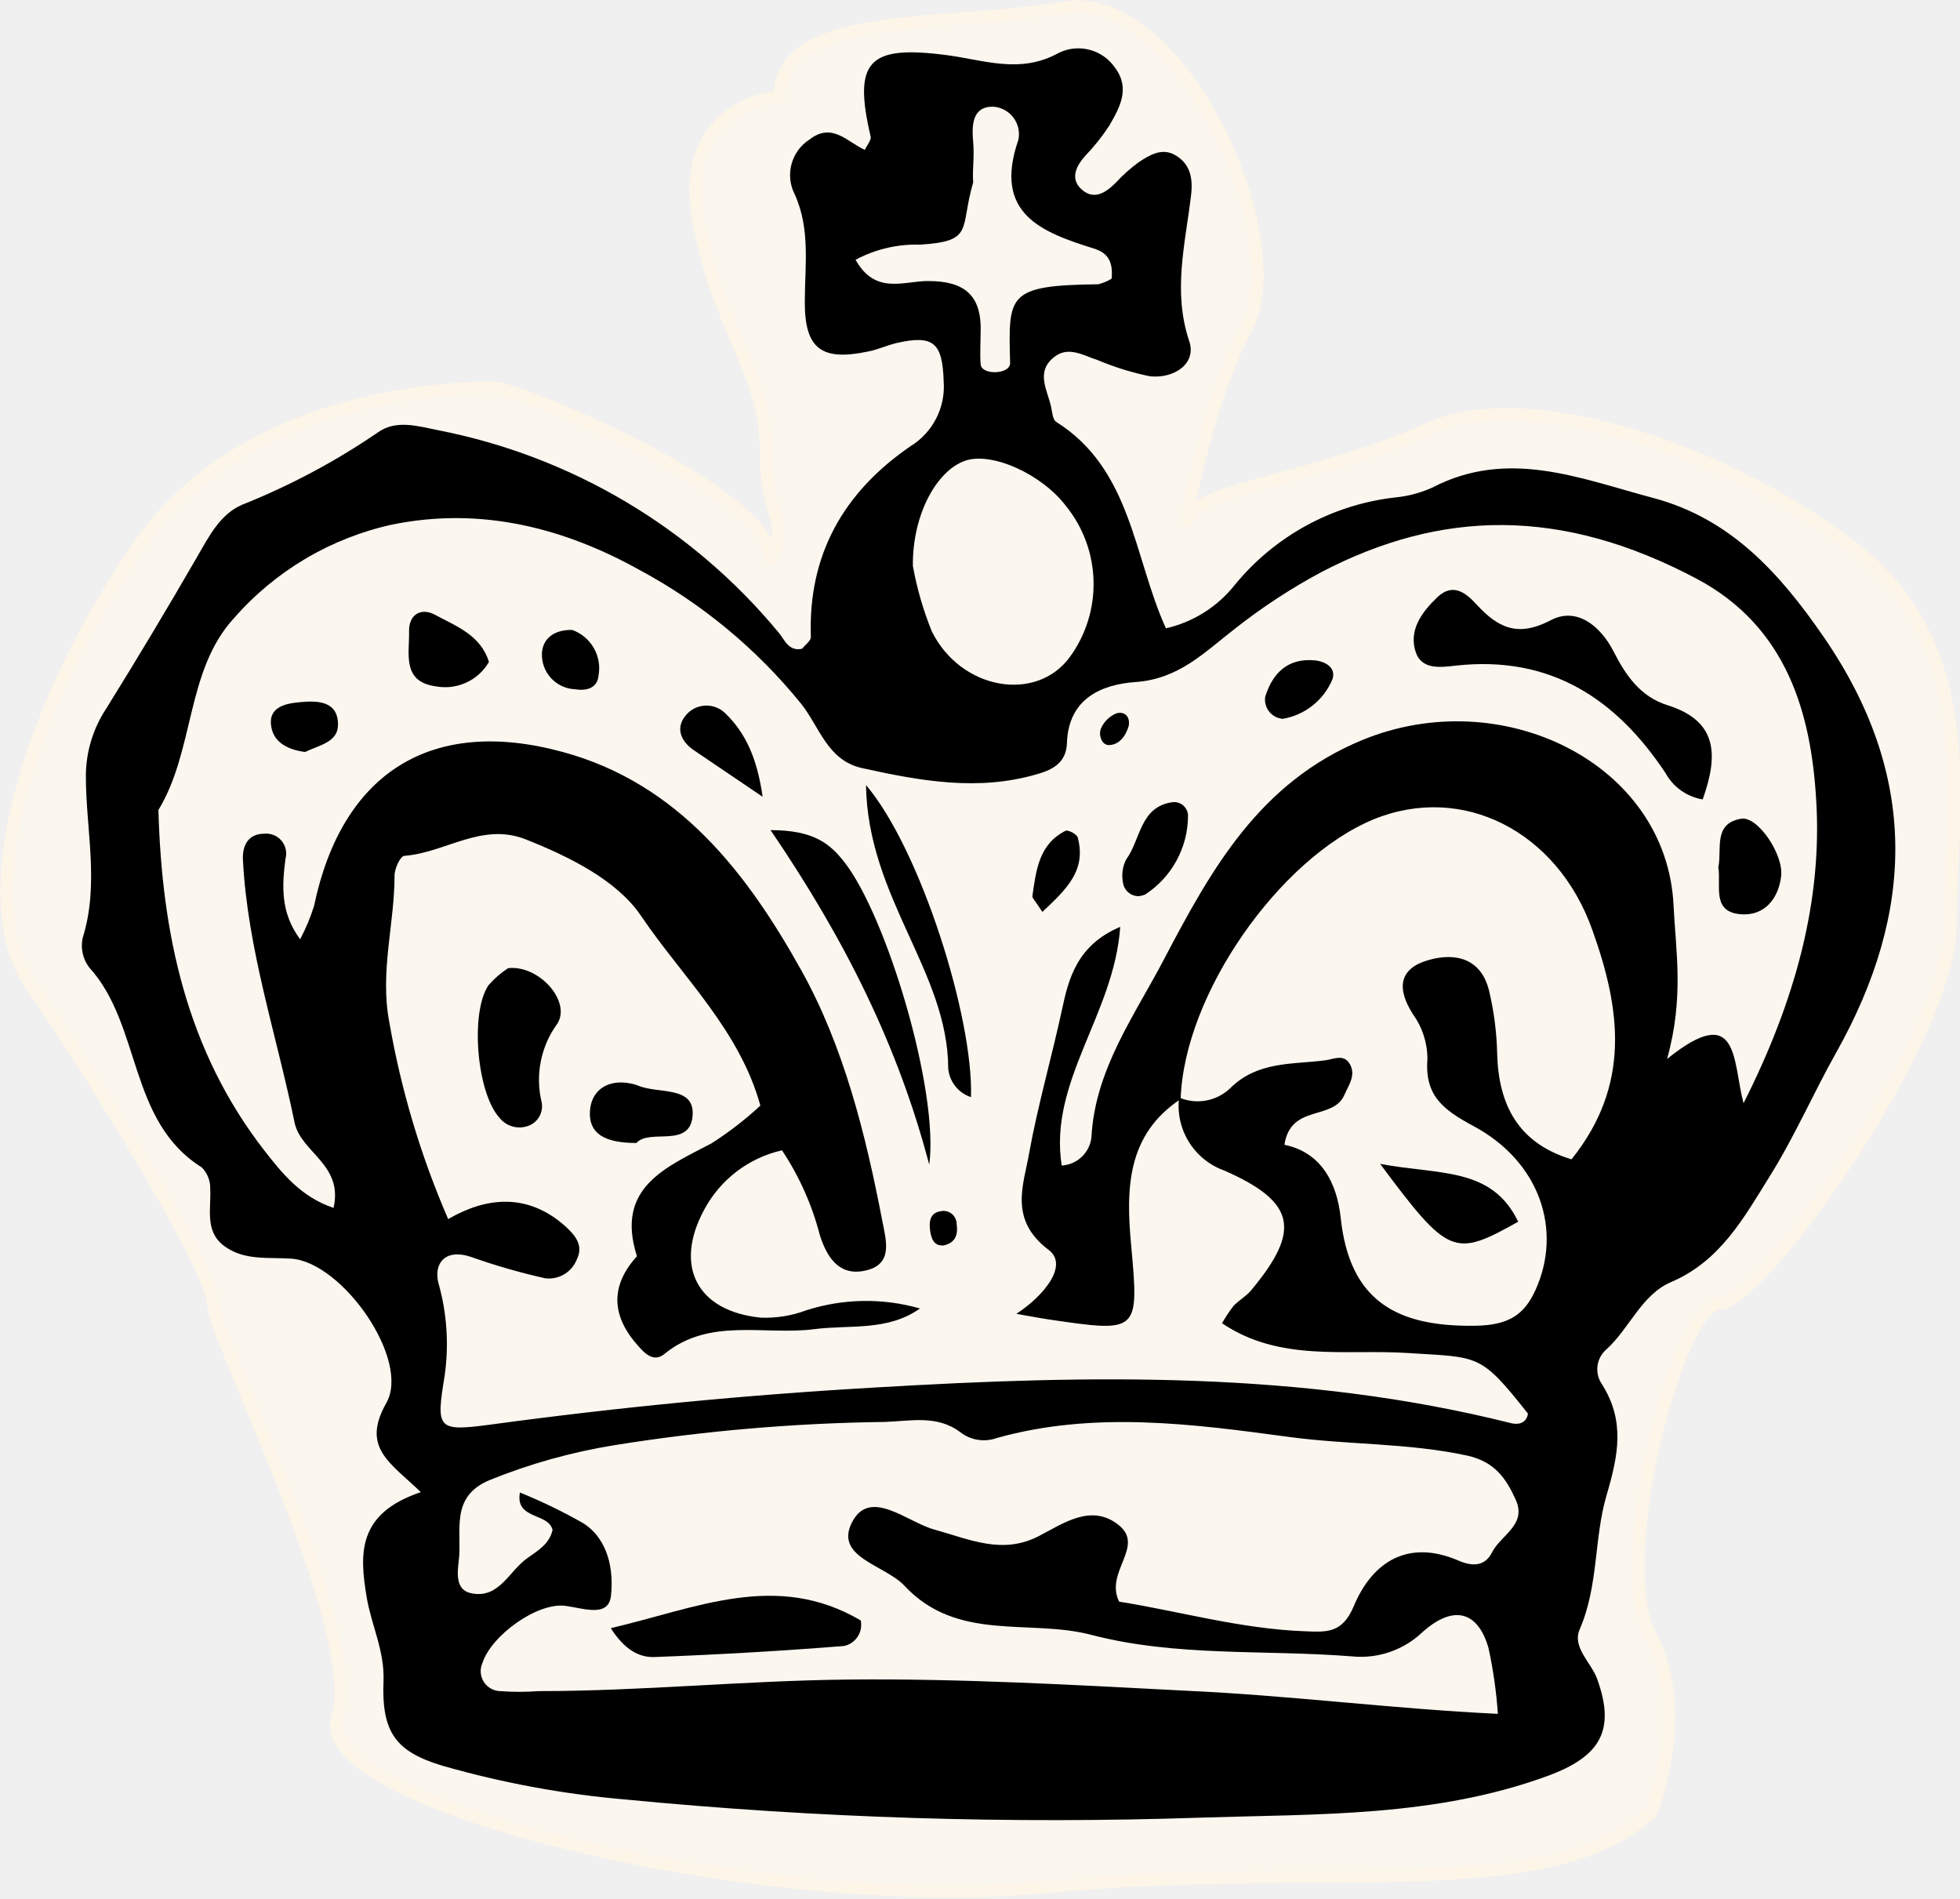
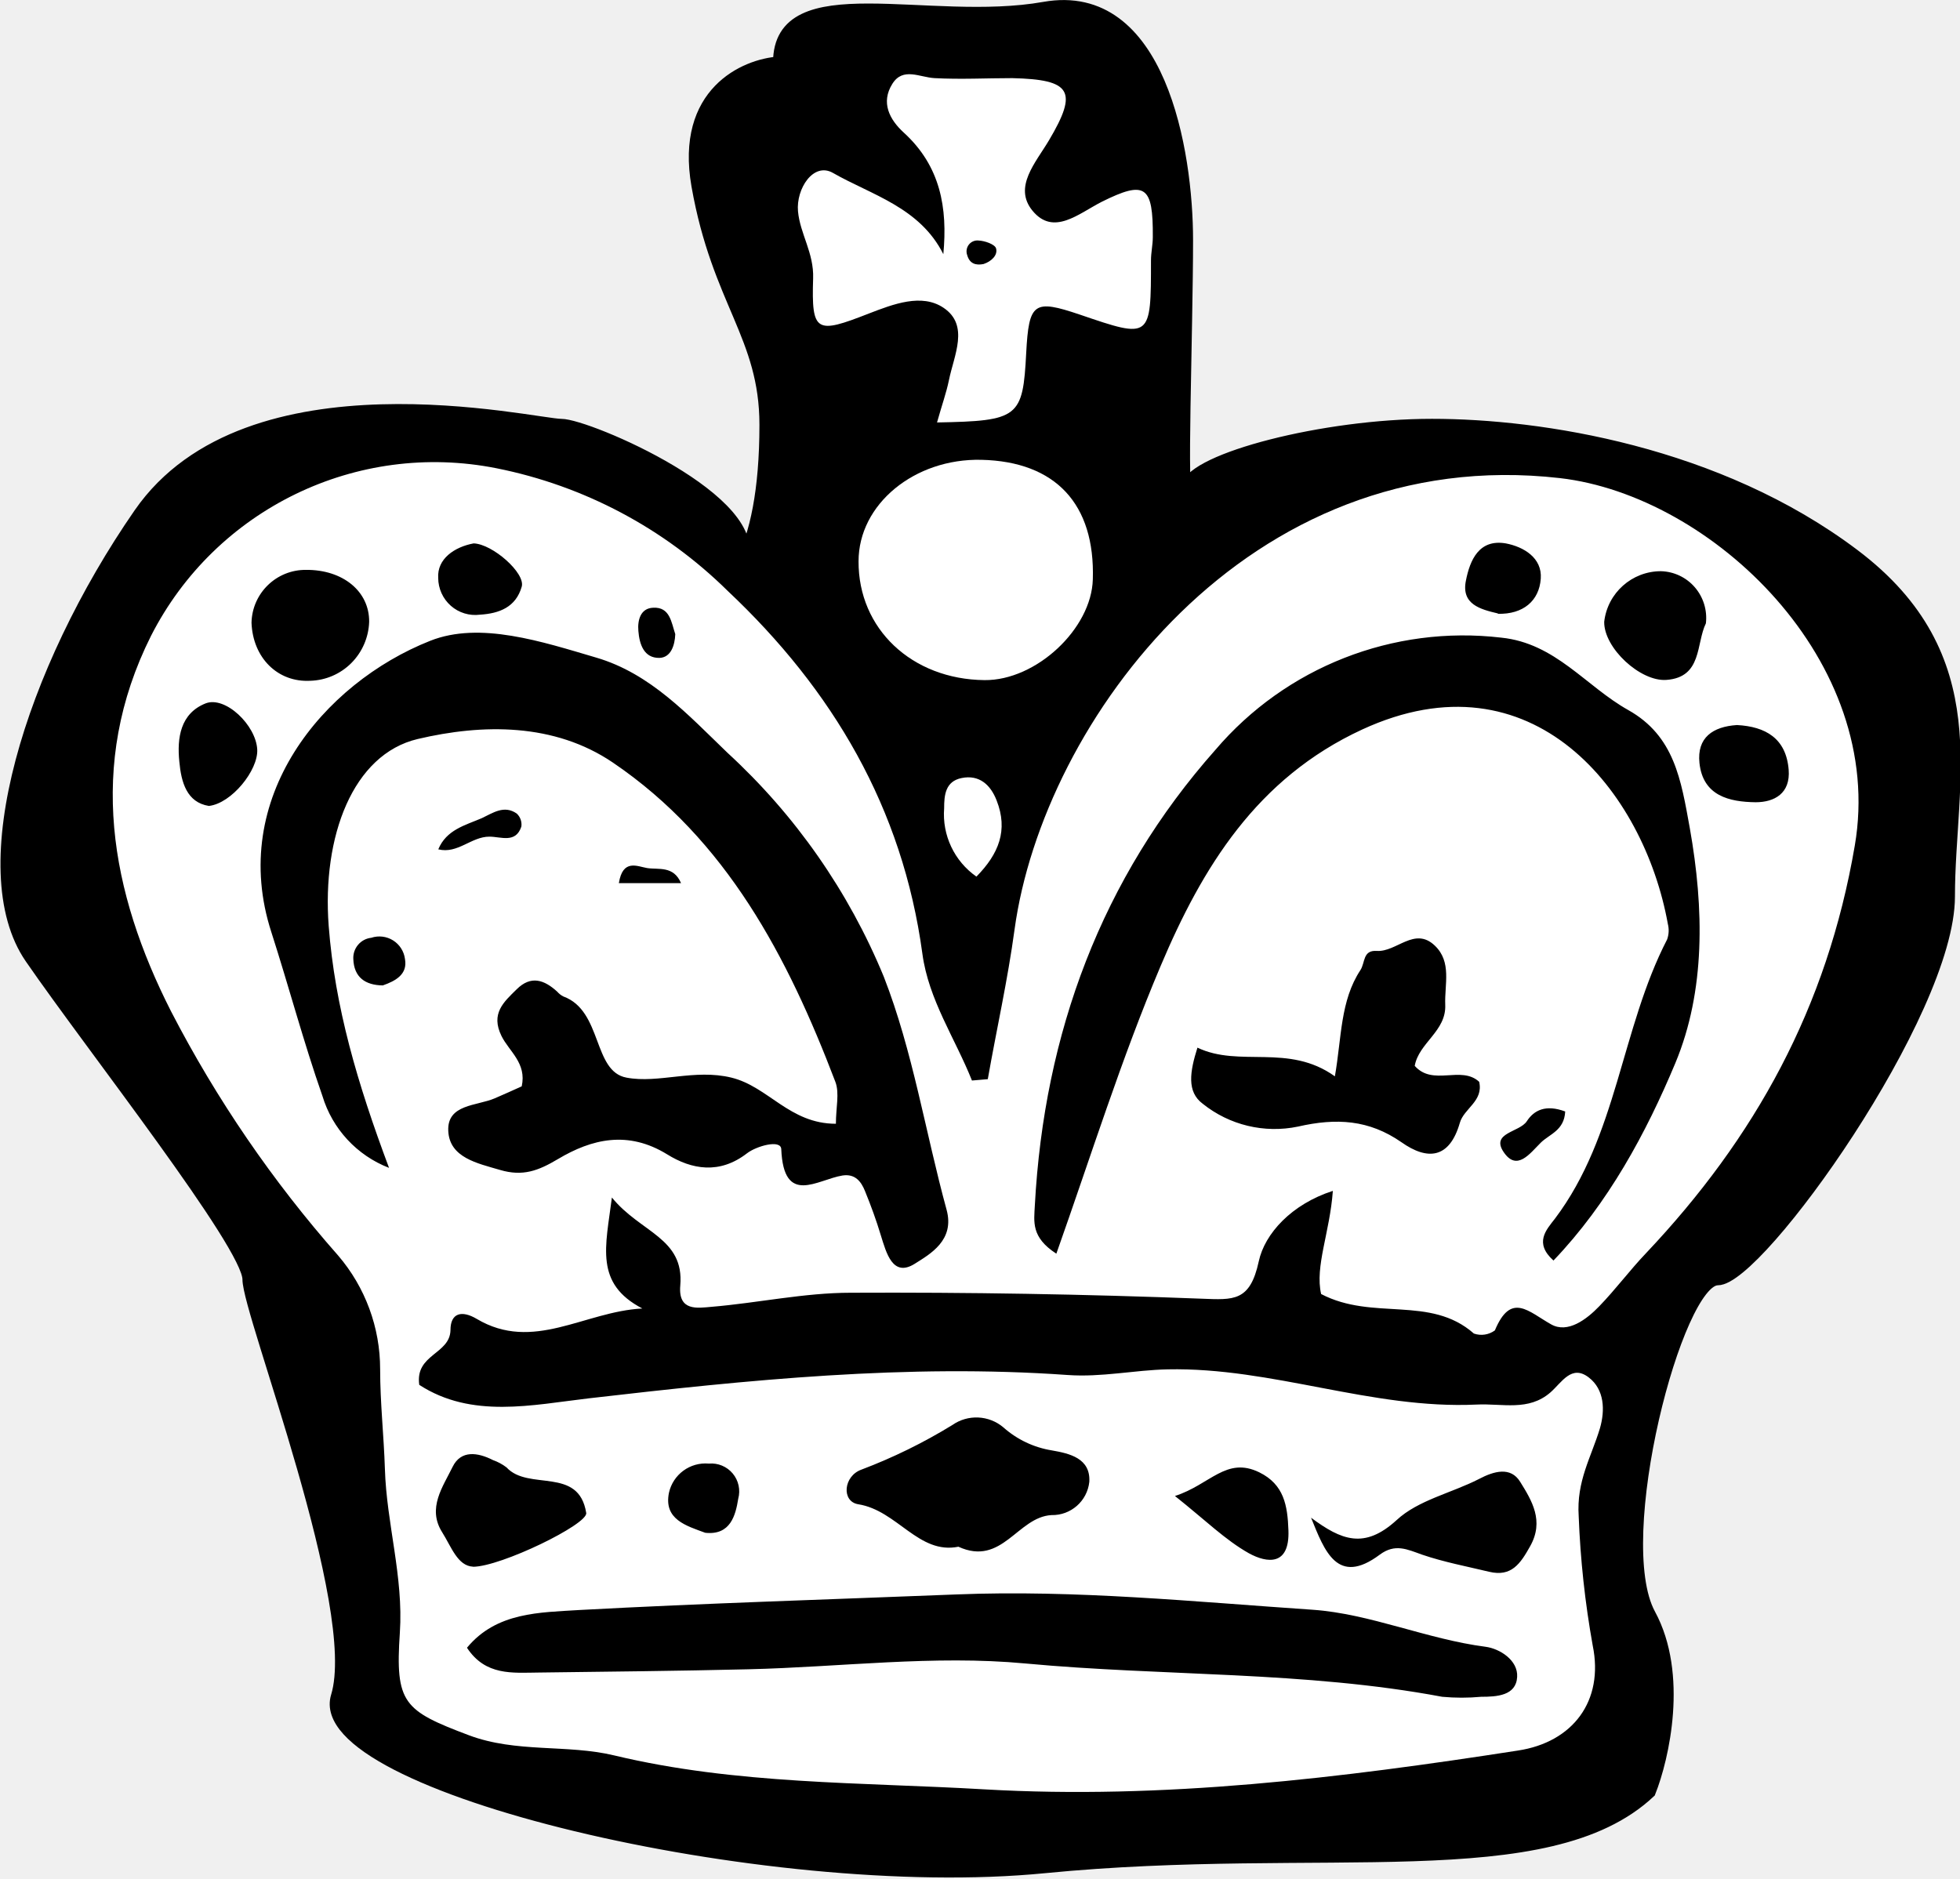
- <svg xmlns="http://www.w3.org/2000/svg" width="164.772" height="159.569" viewBox="0 0 164.772 159.569">
-   <g id="White_King" data-name="White King" transform="translate(-0.46 -0.475)">
-     <path id="Path_955" data-name="Path 955" d="M41.984,33.052c2.216,0,24.788,9.508,23.123,14.772,1.867-3.987-.248-3.319-.248-9.018,0-7.413-4.007-10.264-5.724-19.957C57.762,11.094,63.143,8.775,66,8.585,66,1.172,80.184,2.809,89.914,1.1S109.351,20.465,105.2,28.189c-3.511,6.528-5.422,18.029-4.849,15.749s11.833-3.539,20.132-7.413c7.862-3.67,23.979,1.141,35.427,9.694s8.547,22.238,8.547,31.932-16.025,31.932-19.46,31.932-9.158,21.668-5.724,27.94c2.747,5.018,1.145,11.974,0,14.825-8.586,7.983-27.474,3.991-50.941,6.273S26.511,152.278,28.8,144.864s-10.434-31.931-10.434-34.782S8.195,90.695,3.044,83.282s0-23.949,9.158-37.064S39.694,33.052,41.984,33.052Z" transform="translate(0 0)" fill="#fbf6ee" stroke="#fdf5e8" stroke-width="1" />
-     <path id="Path_956" data-name="Path 956" d="M34.064,124.915c-2.589-2.493-5.031-3.743-2.905-7.494,2.059-3.618-3.677-11.833-7.987-12.135-1.964-.132-3.942.184-5.626-1.052s-1.1-3.14-1.191-4.847a2.456,2.456,0,0,0-.7-1.765c-6.237-3.9-5.045-11.966-9.487-16.834a3.03,3.03,0,0,1-.53-2.478c1.427-4.574.243-9.142.265-13.7A10.3,10.3,0,0,1,7.6,59.07q3.92-6.31,7.634-12.738c1-1.728,1.934-3.611,3.788-4.413a58.687,58.687,0,0,0,11.421-6.082c1.537-1.111,3.405-.522,5.1-.184A49.434,49.434,0,0,1,64.129,52.642c.515.61.846,1.625,1.986,1.375.257-.331.735-.662.735-.971-.25-6.943,2.765-12.194,8.355-16.04a5.884,5.884,0,0,0,2.809-5.494c-.1-3.207-.853-3.891-3.9-3.207-.853.191-1.655.588-2.5.735-3.868.809-5.281-.243-5.273-4.163,0-3.052.485-6.1-.838-9.039a3.55,3.55,0,0,1,1.243-4.633c1.9-1.471,3.17.221,4.641.875.184-.4.559-.816.485-1.133-1.471-6.31-.206-7.685,6.318-6.84,3.17.4,6.244,1.64,9.509-.184a3.736,3.736,0,0,1,4.729,1.265c1.294,1.736.382,3.354-.5,4.869A17.071,17.071,0,0,1,89.9,12.6c-.809.912-1.265,1.971-.243,2.846s2,.221,2.824-.6A13.177,13.177,0,0,1,94.4,13.126c.89-.588,1.912-1.228,3.015-.64,1.338.735,1.566,1.978,1.4,3.383-.478,4.082-1.567,8.09-.154,12.3.64,1.9-1.316,3.17-3.317,2.942a23.206,23.206,0,0,1-4.368-1.353c-1.221-.39-2.478-1.221-3.677-.257-1.589,1.25-.544,2.795-.243,4.229.088.427.132,1.037.412,1.213C93.827,38.926,93.989,46.361,96.7,52.3a10.3,10.3,0,0,0,5.781-3.64A20.4,20.4,0,0,1,115.957,41.3a9.906,9.906,0,0,0,3.155-.838c6.362-3.309,12.466-.735,18.534.875,6.464,1.714,10.6,6.237,14.348,11.686,7.979,11.591,7.722,23.071,1.052,34.941-1.92,3.412-3.486,7.038-5.56,10.355-2.17,3.479-4.155,7.163-8.333,8.943-2.471,1.059-3.471,3.876-5.413,5.641a2.206,2.206,0,0,0-.382,2.942c1.927,3.067,1.4,5.884.39,9.311-1.074,3.611-.669,7.634-2.265,11.289-.655,1.516.963,2.773,1.471,4.177,1.574,4.354.243,6.531-4.192,8.156-9.421,3.448-19.261,3.184-29.014,3.493a371.924,371.924,0,0,1-48.407-1.514,80.9,80.9,0,0,1-15.444-2.84c-3.986-1.191-5.148-2.845-4.972-7.163.088-2.53-1.03-4.67-1.419-7.023C28.916,130.158,28.673,126.709,34.064,124.915ZM97.938,91.871c-4.523,3-4.6,7.524-4.17,12.2.677,7.443.684,7.443-6.921,6.325-.78-.118-1.559-.272-2.721-.471,2.339-1.53,4.413-4.089,2.714-5.376-3.376-2.545-2.1-5.472-1.647-8.09.735-4.06,1.9-8.09,2.773-12.12.53-2.471,1.206-5.391,4.891-6.943-.507,7.354-6.031,12.973-4.92,20.063a2.669,2.669,0,0,0,2.5-2.376c.3-5.736,3.677-10.3,6.141-15.04,3.9-7.406,7.935-14.76,16.606-18.342,11.767-4.861,25.63,1.949,26.19,13.9.183,3.824.9,7.7-.545,12.9,6.111-4.927,5.493.221,6.428,3.721,4.412-8.73,6.619-17.077,6.111-25.447-.42-7.222-2.4-14.591-10.068-18.651-11.357-6.018-21.452-5.811-31.545-.544a49.607,49.607,0,0,0-7.243,4.743c-2.6,2.015-4.721,4.236-8.377,4.494-2.809.2-5.641,1.353-5.759,5.148-.052,1.552-1.1,2.206-2.493,2.589-4.979,1.471-9.855.566-14.709-.5-2.942-.64-3.6-3.493-5.148-5.42A44.721,44.721,0,0,0,52.458,47.4c-6.281-3.5-13.275-5.354-20.791-3.824a24.675,24.675,0,0,0-13.319,7.877C14.3,55.863,15.06,62.541,12,67.572c.287,10.377,2.361,20.2,8.9,28.616,1.508,1.934,3.089,3.912,5.825,4.832.831-3.677-2.758-4.648-3.28-7.185-1.508-7.355-3.949-14.51-4.339-22.063-.066-1.228.463-2.206,1.78-2.206A1.679,1.679,0,0,1,22.68,71.69c-.294,2.287-.419,4.523,1.235,6.751a16.716,16.716,0,0,0,1.169-2.8C27.43,64.409,34.976,59.68,46.008,62.7c9.752,2.648,15.511,10.23,20.026,18.327,3.574,6.4,5.42,13.782,6.825,21.1.331,1.7.949,3.721-1.574,4.192-2.133.4-3.111-1.235-3.677-3a23.536,23.536,0,0,0-3.185-7.141,9.9,9.9,0,0,0-6.56,5.03c-2.53,4.7-.6,8.509,4.8,9.039a9.833,9.833,0,0,0,3.8-.618,16.452,16.452,0,0,1,9.561-.154c-2.736,1.934-5.884,1.353-8.869,1.736-4.229.544-8.825-1.015-12.62,2.089-.9.735-1.662-.059-2.206-.684-2.206-2.456-2.412-4.986-.1-7.531-1.831-5.751,2.361-7.443,6.251-9.48a29.033,29.033,0,0,0,4.126-3.185C60.842,86.039,56.039,81.6,52.568,76.463c-2.023-2.986-6-4.957-9.686-6.421s-6.766,1.125-10.2,1.383c-.331,0-.838,1.081-.831,1.655,0,4.111-1.25,8.09-.441,12.326a72.813,72.813,0,0,0,4.95,16.555c3.148-1.831,6.619-2.25,9.818.574.794.735,1.611,1.581.993,2.824a2.523,2.523,0,0,1-2.633,1.581,53.665,53.665,0,0,1-6.259-1.8c-2.17-.735-3.162.552-2.736,2.206a18.82,18.82,0,0,1,.522,7.774c-.735,4.486-.64,4.714,3.832,4.119q16.228-2.206,32.558-3.133c17.894-1.052,35.684-1.4,53.254,3.008.552.14,1.287.066,1.427-.8-4.045-5.111-4.074-4.707-10.164-5.1-5.148-.331-10.723.78-15.555-2.5a11.563,11.563,0,0,1,.978-1.471c.456-.471,1.059-.8,1.471-1.3,4.207-5.045,3.751-7.413-2.251-10.061a5.785,5.785,0,0,1-3.81-6.141,3.964,3.964,0,0,0,4.288-.772c2.287-2.272,5.148-2,7.935-2.346.831-.1,1.7-.632,2.206.449.39.883-.176,1.64-.529,2.442-.963,2.206-4.508.735-5.045,4.2,3.118.64,4.413,3.229,4.729,6.112.735,7.016,4.707,9.208,11.333,9.1,2.743-.044,4.089-.89,5.038-2.986,2.287-5.016.4-10.8-5.207-13.8-2.655-1.427-4.119-2.611-3.868-5.729a6.473,6.473,0,0,0-1.221-3.677c-1.375-2.147-1.191-3.832,1.3-4.545,2.295-.662,4.464-.132,5.111,2.618a25.225,25.225,0,0,1,.669,5.148c.088,4.508,1.868,7.663,6.251,8.98,5.009-6.236,4.148-12.62,1.736-19.32-2.942-8.252-10.885-12.319-18.386-9.252C106.248,71.639,98.225,83.031,97.938,91.871Zm26.667,51.68a38.047,38.047,0,0,0-.794-5.56c-.9-3.089-2.942-3.619-5.523-1.331a7.5,7.5,0,0,1-5.95,2.059c-7.31-.581-14.753.058-21.909-1.809-5.222-1.368-11.274.632-15.709-4.126-1.647-1.765-5.92-2.383-4.413-5.332s4.67,0,6.906.6c2.986.831,5.744,2.148,8.825.544,2.118-1.11,4.413-2.721,6.678-.927s-1.2,3.957.051,6.45c5.038.8,10.237,2.3,15.68,2.493,1.772.066,3.089.177,4.045-2.118,1.567-3.743,4.582-5.656,8.825-3.817,1.169.507,2.206.463,2.787-.684.735-1.471,2.942-2.317,2.015-4.413-.809-1.795-1.758-3.229-4.111-3.743-4.935-1.066-9.958-.89-14.922-1.559-8.141-1.1-16.437-2.206-24.615.088a3.214,3.214,0,0,1-3.059-.493c-1.956-1.471-4.185-.934-6.332-.861a155.966,155.966,0,0,0-22.762,1.956,48.664,48.664,0,0,0-10.5,2.942c-3.361,1.419-2.273,4.317-2.567,6.766-.125,1.059-.287,2.464,1.044,2.736,2.353.493,3.185-1.875,4.707-2.942.868-.625,1.868-1.184,2.133-2.376-.338-1.471-3.162-.853-2.743-3.148a44.378,44.378,0,0,1,5.339,2.589c2.14,1.383,2.537,3.993,2.317,6.067-.191,1.853-2.206,1.1-3.8.875-2.39-.338-6.273,2.5-7.009,4.8a1.678,1.678,0,0,0,1.471,2.362,22.279,22.279,0,0,0,3.28,0c8.671,0,17.334-.884,25.969-.971,9.473-.1,19,.449,28.5.942C107.146,142.006,115.736,143.125,124.605,143.551ZM75.426,47.06a27.645,27.645,0,0,0,1.6,5.516c2.457,4.913,8.759,5.979,11.583,2.155A10.429,10.429,0,0,0,88.3,42.022c-2.022-2.67-6.192-4.56-8.436-3.824C77.434,39,75.374,42.75,75.426,47.06ZM92.135,22.9c.169-1.684-.581-2.206-1.39-2.493-4.508-1.4-8.6-2.942-6.45-9.171a2.317,2.317,0,0,0-2.155-2.787c-1.743,0-1.765,1.589-1.647,2.942s-.073,2.125,0,3.435c-1.147,3.913.132,4.935-4.464,5.222a10.8,10.8,0,0,0-5.42,1.272c1.662,2.978,4.06,1.78,6.1,1.787,2.942,0,4.516,1.1,4.413,4.273,0,.61-.066,2.052,0,2.706.044.971,2.5.882,2.478-.088-.14-5.736-.294-6.524,7.4-6.619A4,4,0,0,0,92.15,22.9Z" transform="translate(1.777 0.992)" />
-     <path id="Path_957" data-name="Path 957" d="M110.451,53.925a4.371,4.371,0,0,1-3.119-2.206c-4.177-6.3-9.722-9.9-17.584-9.046-1.28.14-2.9.4-3.42-1.125-.61-1.831.485-3.339,1.795-4.6s2.4-.412,3.3.574c1.794,1.942,3.434,2.817,6.259,1.339,2.148-1.133,4.155.434,5.281,2.633,1.015,2,2.25,3.795,4.516,4.508C111.715,47.321,111.782,50.189,110.451,53.925Z" transform="translate(33.149 13.749)" />
-     <path id="Path_958" data-name="Path 958" d="M60.579,78.973c-2.6-9.892-6.994-18.805-13.341-28.124,3.677,0,5.016,1.184,6.178,2.655C57,58.043,61.41,72.774,60.579,78.973Z" transform="translate(18 19.406)" />
-     <path id="Path_959" data-name="Path 959" d="M32.07,59.209c2.6-.294,5.325,2.795,4.141,4.663a7.993,7.993,0,0,0-1.316,6.619A1.758,1.758,0,0,1,33.659,72.5a2.148,2.148,0,0,1-2.331-.735c-1.9-2.118-2.464-8.884-.89-11.142A7.836,7.836,0,0,1,32.07,59.209Z" transform="translate(11.104 22.652)" />
-     <path id="Path_960" data-name="Path 960" d="M53.014,48.123C57.588,53.5,62.06,67.7,61.839,74.357a2.8,2.8,0,0,1-1.912-2.412C59.9,63.8,53.161,57.611,53.014,48.123Z" transform="translate(20.248 18.344)" />
-     <path id="Path_961" data-name="Path 961" d="M104.59,54.232c.324-1.471-.478-3.677,1.927-4.067,1.375-.235,3.568,2.993,3.354,4.825s-1.346,3.332-3.325,3.207C103.98,58.042,104.84,55.8,104.59,54.232Z" transform="translate(40.326 19.134)" />
-     <path id="Path_962" data-name="Path 962" d="M40.22,71.206c-2.478,0-4.133-.662-3.891-2.868.184-1.633,1.559-2.5,3.368-2.14a2.9,2.9,0,0,1,.625.169c1.64.735,4.729,0,4.626,2.427C44.824,71.743,41.316,69.941,40.22,71.206Z" transform="translate(13.744 25.349)" />
-     <path id="Path_963" data-name="Path 963" d="M32.09,41.858A4.258,4.258,0,0,1,27.582,43.9c-2.817-.4-2.17-2.751-2.206-4.582-.044-1.419.963-2.03,2.089-1.471C29.288,38.835,31.392,39.571,32.09,41.858Z" transform="translate(9.474 14.262)" />
-     <path id="Path_964" data-name="Path 964" d="M48.7,50.982,42.879,47.04c-1.052-.735-1.471-1.794-.735-2.78a2.251,2.251,0,0,1,3.435-.28C47.291,45.642,48.24,47.775,48.7,50.982Z" transform="translate(15.872 16.472)" />
-     <path id="Path_965" data-name="Path 965" d="M69.9,57.063a1.331,1.331,0,0,1-1.331-1.214,2.942,2.942,0,0,1,.287-1.883c1.221-1.662,1.14-4.413,3.868-4.8a1.162,1.162,0,0,1,1.324,1.125,7.918,7.918,0,0,1-3.582,6.619A1.916,1.916,0,0,1,69.9,57.063Z" transform="translate(26.285 18.745)" />
-     <path id="Path_966" data-name="Path 966" d="M35.951,38.738a3.427,3.427,0,0,1,2.206,3.876c-.11,1.037-1.044,1.265-1.978,1.111a2.909,2.909,0,0,1-2.773-3.059C33.48,39.554,34.311,38.709,35.951,38.738Z" transform="translate(12.614 14.69)" />
-     <path id="Path_967" data-name="Path 967" d="M19.879,47.31c-1.346-.176-2.6-.735-2.839-2.089-.309-1.721,1.235-1.993,2.434-2.1,1.471-.14,3.221-.1,3.17,1.964C22.607,46.508,21.011,46.751,19.879,47.31Z" transform="translate(6.229 16.377)" />
-     <path id="Path_968" data-name="Path 968" d="M78.651,45.5a1.625,1.625,0,0,1-1.471-1.846c.6-1.964,1.89-3.295,4.185-3.067.949.1,1.787.662,1.471,1.581A5.516,5.516,0,0,1,78.651,45.5Z" transform="translate(29.64 15.401)" />
-     <path id="Path_969" data-name="Path 969" d="M63.921,57.715c-.625-.971-.861-1.169-.838-1.331.309-2.14.537-4.354,2.78-5.486.213-.11.956.279,1.03.552C67.635,54.214,65.973,55.788,63.921,57.715Z" transform="translate(24.167 19.417)" />
-     <path id="Path_970" data-name="Path 970" d="M58.035,76.793c-.772.059-1.008-.515-1.111-1.111-.132-.816-.1-1.684,1-1.787a1.1,1.1,0,0,1,1.206,1.059C59.264,75.837,59.072,76.565,58.035,76.793Z" transform="translate(21.749 28.375)" />
-     <path id="Path_971" data-name="Path 971" d="M69.592,44.831c-.243.875-.809,1.618-1.677,1.633-.61,0-.9-.875-.647-1.427a2.427,2.427,0,0,1,1.25-1.228C69.158,43.6,69.717,43.978,69.592,44.831Z" transform="translate(25.762 16.643)" />
-     <path id="Path_972" data-name="Path 972" d="M37.571,99.9c7.193-1.677,13.922-4.825,21.012-.647a1.815,1.815,0,0,1-1.419,2.148q-7.95.625-15.937.927C39.984,102.368,38.741,101.743,37.571,99.9Z" transform="translate(14.237 37.439)" />
-     <path id="Path_973" data-name="Path 973" d="M84.125,71.045c4.964.941,9.384.228,11.605,4.861C90.347,78.922,89.891,78.782,84.125,71.045Z" transform="translate(32.359 27.267)" />
+ <svg xmlns="http://www.w3.org/2000/svg" width="164.766" height="157.919" viewBox="0 0 164.766 157.919">
+   <g id="Group_21" data-name="Group 21" transform="translate(-0.059 -0.938)">
+     <path id="Shadow" d="M47.245,36.653c2.218,0,17.333,6.482,15.129,11.591,1.2-2.334,2.026-6.011,2.026-11.591,0-7.472-4-10.346-5.718-20.117-1.372-7.817,4-10.154,6.862-10.346,0-7.472,12.581-2.874,22.3-4.6s12.009,12.07,12.009,19.542-.572,22.991,0,20.692,11.437-5.173,20.586-5.173,24.017,2.3,35.454,10.921S163.9,66.541,163.9,76.312,147.889,108.5,144.458,108.5s-9.149,21.841-5.718,28.164c2.744,5.058,1.143,12.07,0,14.944-8.578,8.047-27.449,4.023-50.894,6.322s-61.759-6.9-59.472-14.369S20.94,111.373,20.94,108.5,7.788,88.957,2.641,81.485s0-24.14,9.149-37.36S44.957,36.653,47.245,36.653Z" stroke="#000" stroke-width="1" />
+     <path id="Path_951" data-name="Path 951" d="M81.078,83c.735-4.181,1.676-8.34,2.249-12.58,2.389-17.464,19.568-40.959,45.855-37.954,12.79,1.48,27.433,15.4,24.78,30.895C151.632,77,145.576,87.941,136.4,97.642c-1.36,1.428-2.544,3.027-3.91,4.44-1.088,1.132-2.661,2.309-4.043,1.539-1.919-1.073-3.381-2.76-4.741.5a1.908,1.908,0,0,1-1.764.266c-3.675-3.241-8.476-1.043-12.842-3.323-.537-2.323.735-5.18.985-8.673-3.484,1.125-5.726,3.6-6.226,5.92-.735,3.4-2.11,3.249-4.808,3.145q-14.746-.57-29.5-.5c-3.9,0-7.8.858-11.7,1.184-1.169.1-2.815.4-2.624-1.791.346-4.018-3.352-4.44-5.748-7.4-.529,4.151-1.47,7.23,2.558,9.331-4.874.252-9.174,3.7-13.923.873-1.25-.74-2.205-.511-2.205.947-.044,2.042-2.992,2.013-2.624,4.6,4.411,2.864,9.5,1.687,14.268,1.132,13.379-1.547,26.758-2.916,40.225-1.961,2.874.207,5.609-.414,8.417-.474,8.821-.185,17.15,3.374,25.971,2.96,2.161-.111,4.366.592,6.219-1.029.956-.844,1.771-2.361,3.212-1.251,1.331,1.021,1.376,2.767.942,4.27-.735,2.442-1.986,4.44-1.787,7.4a78.412,78.412,0,0,0,1.177,10.863c.962,4.678-1.677,8.14-6.286,8.836-14.871,2.309-29.845,4.129-44.841,3.263-10.372-.607-20.862-.393-31.139-2.856-3.947-.947-8.218-.192-12.21-1.695-5.491-2.072-6.2-2.686-5.8-8.62.316-4.7-1.117-9.154-1.257-13.772-.088-2.8-.4-5.557-.4-8.377a14.673,14.673,0,0,0-3.529-9.561A101.339,101.339,0,0,1,12.42,77.3C7.355,67.332,5.3,56.58,10.729,45.739a26.742,26.742,0,0,1,29.059-14.1A38.358,38.358,0,0,1,59.216,41.95c8.821,8.31,14.7,18.241,16.363,30.5.522,3.885,2.757,7.119,4.168,10.663ZM68.309,86.749c-3.9,0-5.668-3.115-8.777-3.878s-6.123.511-8.821,0c-2.852-.518-2.014-5.617-5.308-6.823a1.648,1.648,0,0,1-.515-.4c-1.081-.992-2.205-1.406-3.411-.207-1.1,1.08-2.205,2.042-1.279,3.929.639,1.3,2.132,2.272,1.7,4.233-.691.311-1.47.666-2.264,1.006-1.514.651-4.014.481-3.911,2.738s2.448,2.723,4.359,3.286,3.212.067,4.866-.918c2.845-1.695,5.881-2.42,9.167-.4,2.073,1.288,4.411,1.7,6.719-.081.794-.614,2.845-1.191,2.882-.355.2,4.817,3.036,2.56,5.146,2.22,1.059-.163,1.573.5,1.9,1.325.493,1.206.941,2.434,1.323,3.7.463,1.48.992,3.559,2.845,2.4,1.3-.821,3.389-1.976,2.683-4.551-1.786-6.527-2.83-13.32-5.278-19.588A52.9,52.9,0,0,0,59.194,55.558c-3.308-3.182-6.469-6.66-11.026-8S38.391,44.481,34.2,46.146c-9.012,3.574-17,13.224-13.349,24.494,1.47,4.573,2.705,9.235,4.293,13.771a9.388,9.388,0,0,0,5.6,6.046c-2.676-7.141-4.55-13.549-5.072-20.328C25.1,62.588,27.7,55.684,33.157,54.4s11.475-1.362,16.407,1.983c9.556,6.482,14.7,16.346,18.7,26.84C68.625,84.174,68.309,85.388,68.309,86.749ZM86.841,97.672c2.94-8.3,5.469-16.4,8.755-24.161C99.11,65.193,103.682,57.7,112.555,53.6c14.334-6.608,23.685,5.224,25.691,16.346a2.236,2.236,0,0,1-.058,1.3c-3.888,7.526-4.175,16.509-9.432,23.48-.735.947-1.772,2.035-.125,3.522,4.609-4.817,7.792-10.73,10.248-16.606,2.528-6.068,2.418-12.972,1.213-19.75-.736-4.055-1.287-7.748-5.183-9.931-3.565-2-6.109-5.617-10.667-6.083a27.377,27.377,0,0,0-24.03,9.435c-9.556,10.774-14.4,23.813-15.18,38.31C84.967,94.978,84.695,96.28,86.841,97.672ZM37.3,130.808c1.551,2.361,3.823,2.1,5.991,2.08,5.881-.074,11.762-.133,17.642-.274,7.777-.185,15.621-1.213,23.31-.488,11.673,1.088,23.457.629,35.035,2.8a17.736,17.736,0,0,0,3.271,0c1.316,0,2.94-.089,3.029-1.665.088-1.413-1.47-2.382-2.646-2.538-4.962-.643-9.711-2.781-14.548-3.115-9.953-.673-19.914-1.687-29.926-1.288-10.571.422-21.149.74-31.712,1.31-3.315.214-6.961.163-9.446,3.168ZM98.7,80.356c-.632,2.005-.912,3.7.441,4.706a9.654,9.654,0,0,0,8.013,1.924c3.234-.74,5.969-.577,8.689,1.31,2.205,1.561,4.05,1.391,4.918-1.628.346-1.214,2-1.82,1.625-3.448-1.529-1.4-3.881.4-5.418-1.339.345-1.946,2.661-2.908,2.565-5.136-.066-1.717.566-3.6-.875-4.973-1.705-1.635-3.22.562-4.888.444-1.184-.074-.956.984-1.367,1.613-1.705,2.59-1.573,5.661-2.147,8.932-3.911-2.8-8-.711-11.556-2.413ZM78.615,122.313c3.676,1.673,4.955-2.5,7.814-2.663a3.128,3.128,0,0,0,3.183-2.79c.118-1.991-1.661-2.39-3.146-2.649a8.062,8.062,0,0,1-4.072-1.931,3.518,3.518,0,0,0-4.3-.2,45.091,45.091,0,0,1-7.63,3.744c-1.529.54-1.705,2.686-.272,2.916,3.279.518,5.072,4.254,8.424,3.567Zm29.639-2.441c1.132,2.79,2.205,5.764,5.771,3.108,1.3-.969,2.316-.444,3.573,0,1.823.621,3.742.984,5.624,1.435s2.632-.687,3.448-2.146c1.2-2.132.14-3.84-.838-5.417-.8-1.3-2.205-.9-3.462-.237-2.308,1.184-5.109,1.769-6.925,3.456C112.731,122.551,110.8,121.759,108.255,119.871ZM37.8,123.994c2.338,0,9.674-3.575,9.52-4.522-.625-3.944-4.852-1.82-6.7-3.833a4.2,4.2,0,0,0-1.139-.614c-1.279-.651-2.691-.858-3.389.562-.816,1.68-2.161,3.478-.882,5.505.772,1.221,1.294,2.834,2.595,2.894ZM23.777,40.181a4.541,4.541,0,0,0-4.594,4.44c.11,2.96,2.205,5.032,4.94,4.884a5.086,5.086,0,0,0,3.45-1.489,5.152,5.152,0,0,0,1.5-3.462C29.1,41.987,26.864,40.159,23.777,40.181Zm117.668,4.492a3.951,3.951,0,0,0-.93-3.029,3.893,3.893,0,0,0-2.848-1.352,4.8,4.8,0,0,0-4.771,4.255c-.03,2.205,3.042,5.047,5.233,4.884C141.15,49.209,140.607,46.383,141.445,44.673Zm-44.636,73.37c2.58,2.05,4.234,3.7,6.219,4.817,1.529.837,3.433,1.081,3.323-1.924-.074-2.087-.368-3.855-2.441-4.877C101.124,114.692,99.764,117.1,96.809,118.044ZM15.6,60.028c1.911-.215,4.146-3,4.065-4.736-.1-2.057-2.69-4.536-4.344-3.885-2.117.844-2.411,2.9-2.205,4.9C13.272,58.038,13.743,59.732,15.6,60.028Zm128.437-6.8c-1.993.133-3.36,1.043-3.133,3.189.295,2.782,2.529,3.271,4.72,3.3,1.58,0,2.94-.74,2.779-2.738-.213-2.642-1.956-3.626-4.338-3.752ZM37.854,37.954c-1.61.3-3.08,1.3-2.977,2.908A3.139,3.139,0,0,0,35.94,43.2a3.1,3.1,0,0,0,2.444.748c1.639-.1,3.021-.636,3.514-2.353C42.228,40.455,39.442,38,37.854,37.954Zm86.11,5.92c2.117.052,3.47-1.088,3.6-2.96.125-1.739-1.426-2.671-2.94-2.96-2.257-.385-3.014,1.413-3.352,3.123-.412,2.005,1.22,2.42,2.69,2.768ZM57.327,121.137c2.124.229,2.551-1.48,2.771-2.857a2.347,2.347,0,0,0-2.47-2.96,3.149,3.149,0,0,0-3.352,2.449C53.821,120.012,55.717,120.544,57.327,121.137ZM34.884,63.676c1.632.407,2.779-1.073,4.3-1.066.97,0,2.205.585,2.683-.844a1.255,1.255,0,0,0-.39-1.1c-1.066-.74-2.007-.044-2.94.392C37.119,61.663,35.568,62.033,34.884,63.676Zm-4.66,11.44c1.073-.377,2.095-.932,1.86-2.22a2.169,2.169,0,0,0-2.838-1.783,1.687,1.687,0,0,0-1.1.584,1.709,1.709,0,0,0-.406,1.184C27.791,74.443,28.754,75.1,30.224,75.117Zm99.393,10.6c-1.632-.607-2.617-.118-3.227.821s-3.058.955-1.941,2.6,2.205.1,3.124-.807C128.316,87.608,129.536,87.312,129.617,85.721ZM54.806,45.583c-.331-.984-.441-2.294-1.852-2.22-1.066.037-1.33,1.036-1.25,1.954.088,1.117.47,2.294,1.779,2.264C54.431,47.544,54.769,46.545,54.806,45.583Zm.485,20.934c-.632-1.48-1.882-1.117-2.845-1.265-.831-.141-2.051-.8-2.382,1.265Z" transform="translate(2.019 8.67)" fill="#fff" />
+     <path id="Path_952" data-name="Path 952" d="M63.8,35.161c.412-1.48.779-2.479,1-3.552.419-2.087,1.742-4.618-.456-6.09-1.83-1.228-4.2-.318-6.285.488-4.411,1.724-4.822,1.628-4.675-2.96.074-2.146-1.1-3.744-1.272-5.639s1.3-4.166,2.94-3.226c3.227,1.85,7.3,2.886,9.277,6.83.368-3.892-.235-7.4-3.323-10.219-1.206-1.1-1.948-2.531-.963-4.1.89-1.428,2.294-.548,3.551-.481,2.205.118,4.352,0,6.528,0,4.962.118,5.55,1.073,3.095,5.217-1.117,1.887-3.021,3.929-1.4,5.92,1.771,2.168,3.881.252,5.829-.74,3.676-1.828,4.322-1.347,4.293,2.96,0,.659-.154,1.31-.154,1.968,0,6.6,0,6.6-5.976,4.558-3.874-1.31-4.286-1.021-4.513,3.219C71.015,34.746,70.684,35.035,63.8,35.161Zm3.911-13.32c.654-.215,1.213-.74,1.051-1.317-.1-.34-.941-.636-1.47-.659a.909.909,0,0,0-.818.346.922.922,0,0,0-.138.882C66.538,21.811,67.053,21.974,67.714,21.841Z" transform="translate(15.03 1.295)" fill="#fff" />
+     <path id="Path_953" data-name="Path 953" d="M66.643,49.5c-6.123-.059-10.622-4.322-10.593-9.99,0-4.8,4.7-8.665,10.335-8.532,6.212.148,9.556,3.7,9.358,10.049C75.633,45.183,70.98,49.541,66.643,49.5Z" transform="translate(16.183 8.619)" fill="#fff" />
+     <path id="Path_954" data-name="Path 954" d="M64.337,59.991a6.4,6.4,0,0,1-2.713-5.75c0-1.066.088-2.264,1.47-2.538,1.47-.3,2.426.555,2.94,1.88C67.021,56.091,66.219,58.074,64.337,59.991Z" transform="translate(17.804 14.649)" fill="#fff" />
  </g>
</svg>
